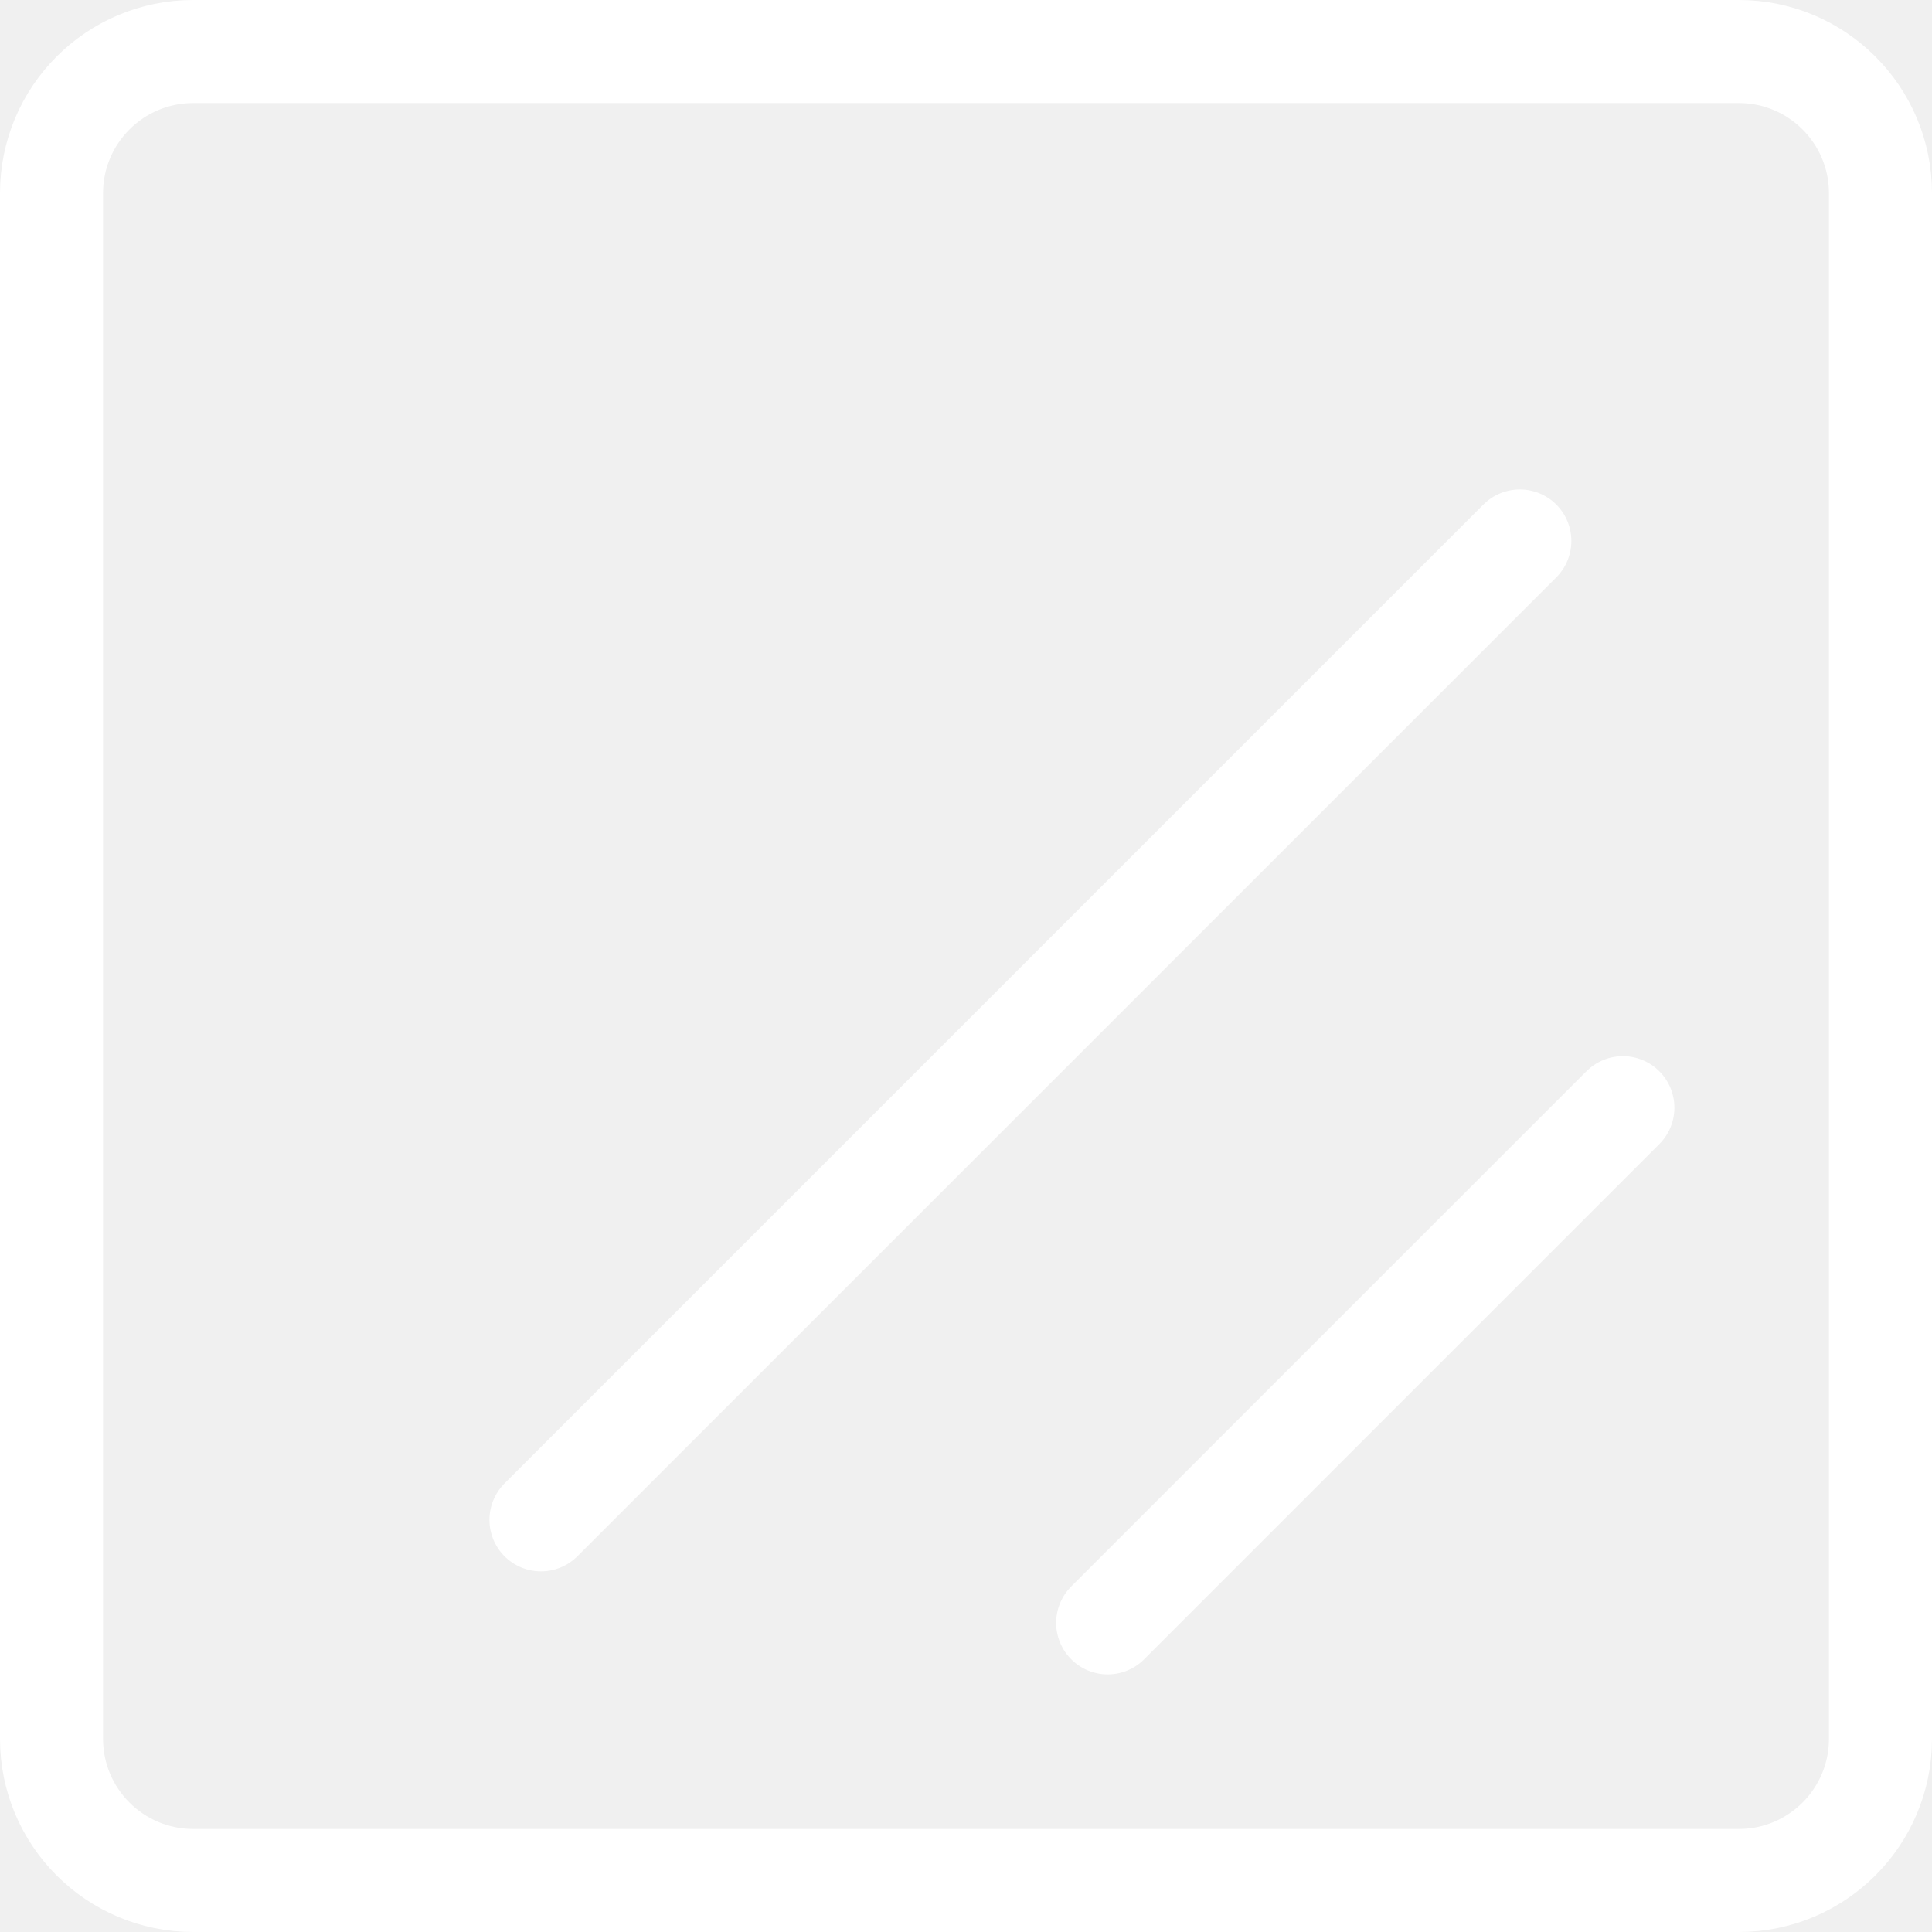
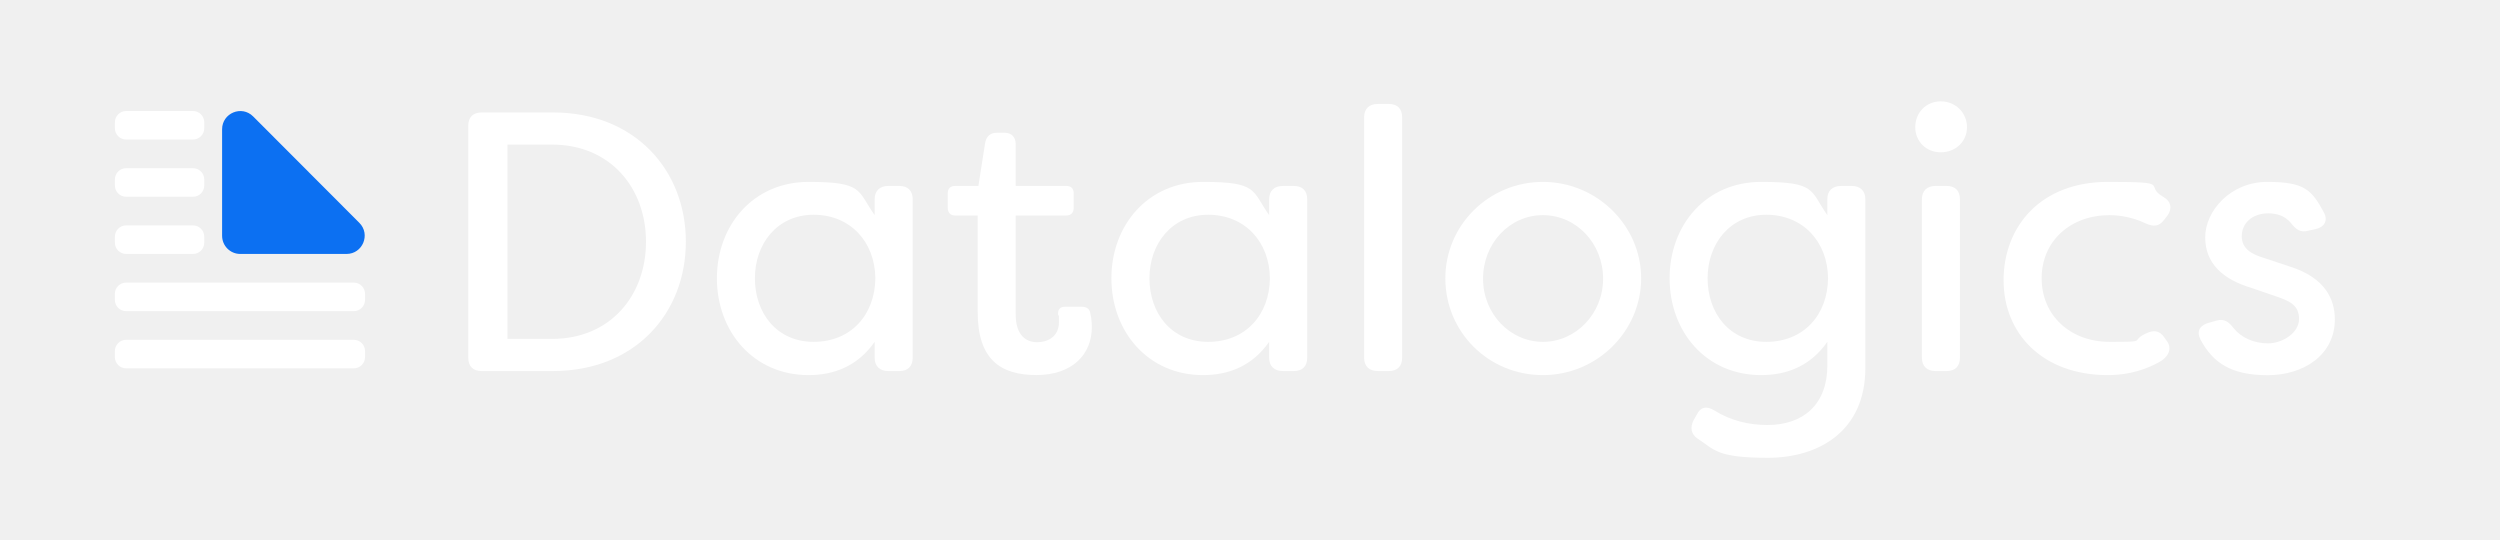
- <svg xmlns="http://www.w3.org/2000/svg" width="300" height="300" viewBox="0 0 300 300" fill="none">
-   <g clip-path="url(#clip0_2_2)">
-     <g clip-path="url(#clip1_2_2)">
-       <path d="M252 172L172 252" stroke="white" stroke-width="16" stroke-linecap="round" stroke-linejoin="round" />
-       <path d="M236 84L84 236" stroke="white" stroke-width="16" stroke-linecap="round" stroke-linejoin="round" />
+ <svg xmlns="http://www.w3.org/2000/svg" id="Layer_1" data-name="Layer 1" version="1.1" viewBox="0 0 5000 1080">
+   <defs>
+     <style>
+       .cls-1 {
+         isolation: isolate;
+       }
+ 
+       .cls-2 {
+         fill: #0c70f2;
+       }
+ 
+       .cls-2, .cls-3 {
+         stroke-width: 0px;
+       }
+ 
+       .cls-3 {
+         fill: #fff;
+       }
+     </style>
+   </defs>
+   <g>
+     <rect class="cls-3" x="229.8" y="222" width="178.7" height="57.1" rx="22.6" ry="22.6" />
+     <rect class="cls-3" x="229.8" y="336.4" width="178.7" height="57.1" rx="22.5" ry="22.5" />
+     <rect class="cls-3" x="229.8" y="450.8" width="178.7" height="57.1" rx="22.5" ry="22.5" />
+     <rect class="cls-3" x="229.7" y="565.2" width="500.4" height="57.1" rx="22.6" ry="22.6" />
+     <rect class="cls-3" x="229.7" y="679.6" width="500.4" height="57.1" rx="22.6" ry="22.6" />
+     <path class="cls-2" d="M444.2,471.5v-212.9c0-32.4,39.1-48.7,62-25.8l212.5,212.9c22.9,22.9,6.7,62.2-25.7,62.2h-212.5c-20.1,0-36.3-16.3-36.3-36.4h0Z" />
+   </g>
+   <g class="cls-1">
+     <g class="cls-1">
+       <path class="cls-3" d="M936.5,715.5V251.5c0-17,9.6-26.6,26.6-26.6h142.6c164.8,0,266,116,266,258.6s-101.2,258.6-266,258.6h-142.6c-17,0-26.6-9.6-26.6-26.6ZM1104.3,677.8c116,0,187.7-86.4,187.7-194.3s-71.7-194.3-187.7-194.3h-89.4v388.6h89.4Z" />
+       <path class="cls-3" d="M1433.8,556.6c0-106.4,73.1-192.8,183.2-192.8s97.5,17,132.3,66.5v-31.8c0-17,10.3-26.6,27.3-26.6h22.2c17,0,26.6,9.6,26.6,26.6v317c0,17-9.6,26.6-26.6,26.6h-22.2c-17,0-27.3-9.6-27.3-26.6v-31.8c-34.7,49.5-82.7,66.5-132.3,66.5-110.1,0-183.2-87.2-183.2-193.6ZM1750.7,556.6c-.7-73.1-50.2-127.1-123.4-127.1s-117.5,58.4-117.5,127.1,42.9,127.1,117.5,127.1,122.6-53.9,123.4-127.1Z" />
+       <path class="cls-3" d="M1955.4,624.6v-193.6h-45.1c-9.6,0-14.8-5.9-14.8-15.5v-28.8c0-9.6,5.2-14.8,14.8-14.8h46.5l13.3-85c2.2-14,10.3-21.4,23.6-21.4h15.5c14,0,22.2,8.9,22.2,22.9v83.5h101.2c9.6,0,14.8,5.2,14.8,14.8v28.8c0,9.6-5.2,15.5-14.8,15.5h-101.2v198c0,39.9,19.2,55.4,42.9,55.4s43.6-13.3,43.6-39.9,0-8.1-1.5-14c-1.5-10.3,3-17,13.3-17h34c8.9,0,15.5,3.7,17,13.3,3,12.6,3,26.6,3,27.3,0,55.4-39.9,96-110.8,96s-117.5-30.3-117.5-125.6Z" />
+       <path class="cls-3" d="M2222.8,556.6c0-106.4,73.1-192.8,183.2-192.8s97.5,17,132.3,66.5v-31.8c0-17,10.3-26.6,27.3-26.6h22.2c17,0,26.6,9.6,26.6,26.6v317c0,17-9.6,26.6-26.6,26.6h-22.2c-17,0-27.3-9.6-27.3-26.6v-31.8c-34.7,49.5-82.7,66.5-132.3,66.5-110.1,0-183.2-87.2-183.2-193.6ZM2539.8,556.6c-.7-73.1-50.2-127.1-123.4-127.1s-117.5,58.4-117.5,127.1,42.9,127.1,117.5,127.1,122.6-53.9,123.4-127.1Z" />
+       <path class="cls-3" d="M2728.2,715.5V234.5c0-17,10.3-26.6,27.3-26.6h22.2c17,0,26.6,9.6,26.6,26.6v481c0,17-9.6,26.6-26.6,26.6h-22.2c-17,0-27.3-9.6-27.3-26.6Z" />
+       <path class="cls-3" d="M2890.7,556.6c0-106.4,87.2-192.8,195.1-192.8s196.5,87.2,196.5,192.8-87.9,193.6-196.5,193.6-195.1-85.7-195.1-193.6ZM3206.2,557.4c0-70.2-53.2-127.1-120.4-127.1s-119.7,56.9-119.7,127.1,53.9,126.3,119.7,126.3,120.4-56.2,120.4-126.3Z" />
+       <path class="cls-3" d="M3395.3,877.3c-13.3-8.9-15.5-22.2-8.1-36.9l5.9-10.3c8.1-17,20.7-18.5,36.2-8.9,31.8,19.9,68,28.8,105.7,28.8,70.9,0,119.7-40.6,119.7-119v-47.3c-34.7,49.5-82.7,66.5-132.3,66.5-110.8,0-183.2-87.2-183.2-193.6s72.4-192.8,183.2-192.8,97.5,17,132.3,66.5v-32.5c0-16.3,10.3-25.9,27.3-25.9h21.4c17,0,27.3,9.6,27.3,26.6v337.6c0,125.6-92.4,179.5-195.1,179.5s-106.4-16.3-140.4-38.4ZM3656.1,556.6c-.7-73.1-50.2-127.1-123.4-127.1s-117.5,58.4-117.5,127.1,42.9,127.1,117.5,127.1,122.6-53.9,123.4-127.1Z" />
+       <path class="cls-3" d="M3830.5,254.4c0-28.8,21.4-51.7,51-51.7s52.5,22.9,52.5,51.7-22.9,50.2-52.5,50.2-51-22.2-51-50.2ZM3843.8,715.5v-317c0-17,10.3-26.6,27.3-26.6h22.2c17,0,26.6,9.6,26.6,26.6v317c0,17-9.6,26.6-26.6,26.6h-22.2c-17,0-27.3-9.6-27.3-26.6Z" />
+       <path class="cls-3" d="M4007.1,561.1c0-108.6,74.6-197.3,208.4-197.3s69.4,5.9,111.6,30.3c15.5,8.9,17.7,23.6,7.4,37.7l-5.9,7.4c-10.3,14-21.4,14.8-37.7,7.4-31.8-15.5-63.5-16.3-71.7-16.3-78.3,0-135.9,51.7-135.9,126.3s57.6,127.1,135.9,127.1,39.9-.7,71.7-16.3c16.3-8.1,28.1-6.6,37.7,7.4l5.2,7.4c10.3,14,5.2,31.8-18.5,43.6-36.9,19.9-73.1,24.4-99.7,24.4-130.8,0-208.4-83.5-208.4-189.1Z" />
+       <path class="cls-3" d="M4400.9,678.5c-8.9-17,0-28.8,17.7-33.2l15.5-4.4c14.8-3.7,23.6,3,33.2,15.5,14.8,18.5,39.9,30.3,68.7,30.3s62.1-20.7,62.1-48.8-19.9-36.2-45.8-45.1l-49.5-17c-56.9-17-92.4-48.8-92.4-101.2s50.2-110.8,124.1-110.8,88.7,15.5,113,60.6c9.6,17,.7,30.3-17,34l-14,3c-15.5,4.4-24.4-2.2-34.7-15.5-12.6-14.8-28.8-19.2-45.1-19.2-32.5,0-53.2,19.9-53.2,45.8s21.4,36.2,42.9,42.9l53.2,17.7c70.9,22.2,90.1,65.8,90.1,105.7,0,70.9-62.1,111.6-134.5,111.6s-109.3-24.4-134.5-71.7Z" />
    </g>
-     <rect x="8" y="8" width="284" height="284" rx="22" stroke="white" stroke-width="16" />
  </g>
-   <defs>
-     <clipPath id="clip0_2_2">
-       <rect width="300" height="300" fill="white" />
-     </clipPath>
-     <clipPath id="clip1_2_2">
-       <rect width="256" height="256" fill="white" transform="translate(44 44)" />
-     </clipPath>
-   </defs>
</svg>
